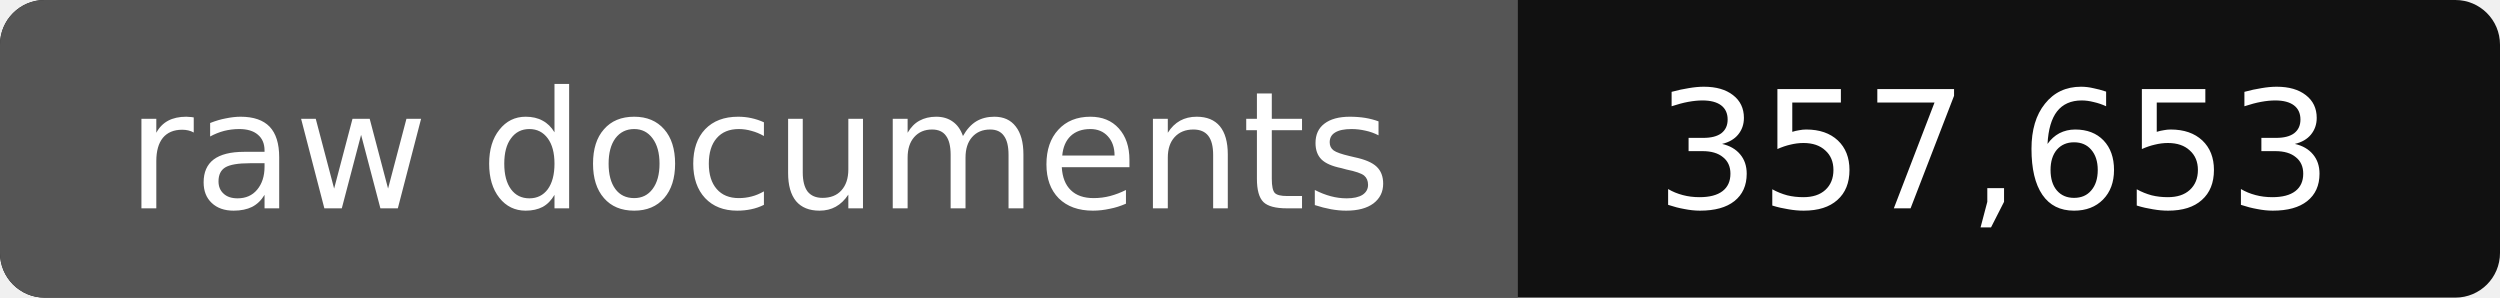
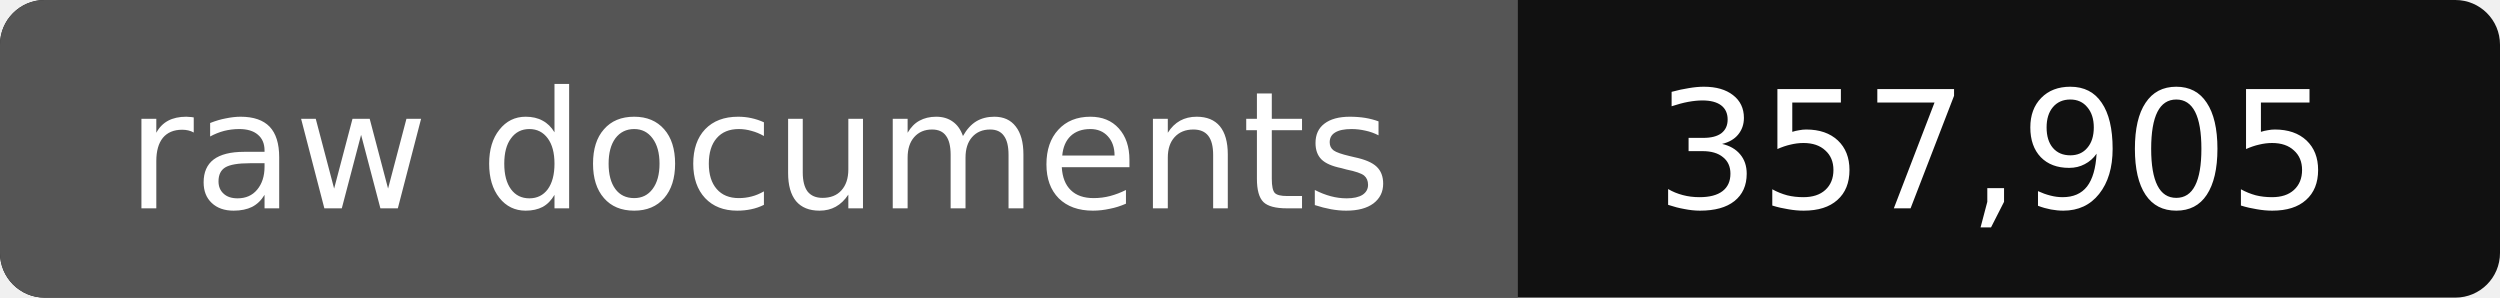
- <svg xmlns="http://www.w3.org/2000/svg" width="168" height="20" role="img" aria-label="raw documents: 357,653">
+ <svg xmlns="http://www.w3.org/2000/svg" width="168" height="20" role="img" aria-label="raw documents: 357,905">
  <rect width="168" height="20" rx="3" fill="#111" />
  <path fill="#555" d="M3 0h99v20H3a3 3 0 0 1-3-3V3a3 3 0 0 1 3-3z" />
  <g fill="#fff" text-anchor="middle" font-family="Verdana,DejaVu Sans,sans-serif" font-size="11">
    <text x="51" y="14">raw documents</text>
-     <text x="134" y="14">357,653</text>
+     <text x="134" y="14">357,905</text>
  </g>
</svg>
